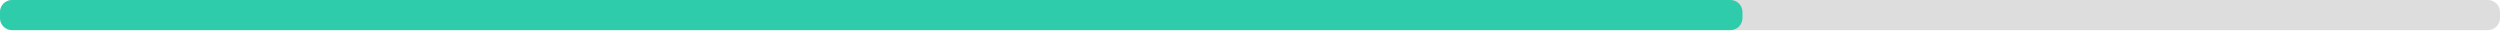
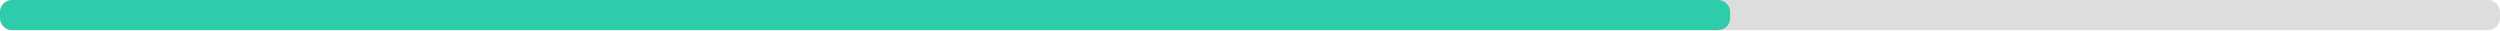
<svg xmlns="http://www.w3.org/2000/svg" width="830" height="10">
  <g>
    <rect style="fill: #ddd;" height="10" width="830" rx="4" y="0" x="0" />
-     <rect style="fill: #2eccaa;" height="10" width="578.5" rx="4" y="0" x="0" />
+     <rect style="fill: #2eccaa;" height="10" width="574.4" rx="4" y="0" x="0" />
  </g>
</svg>
